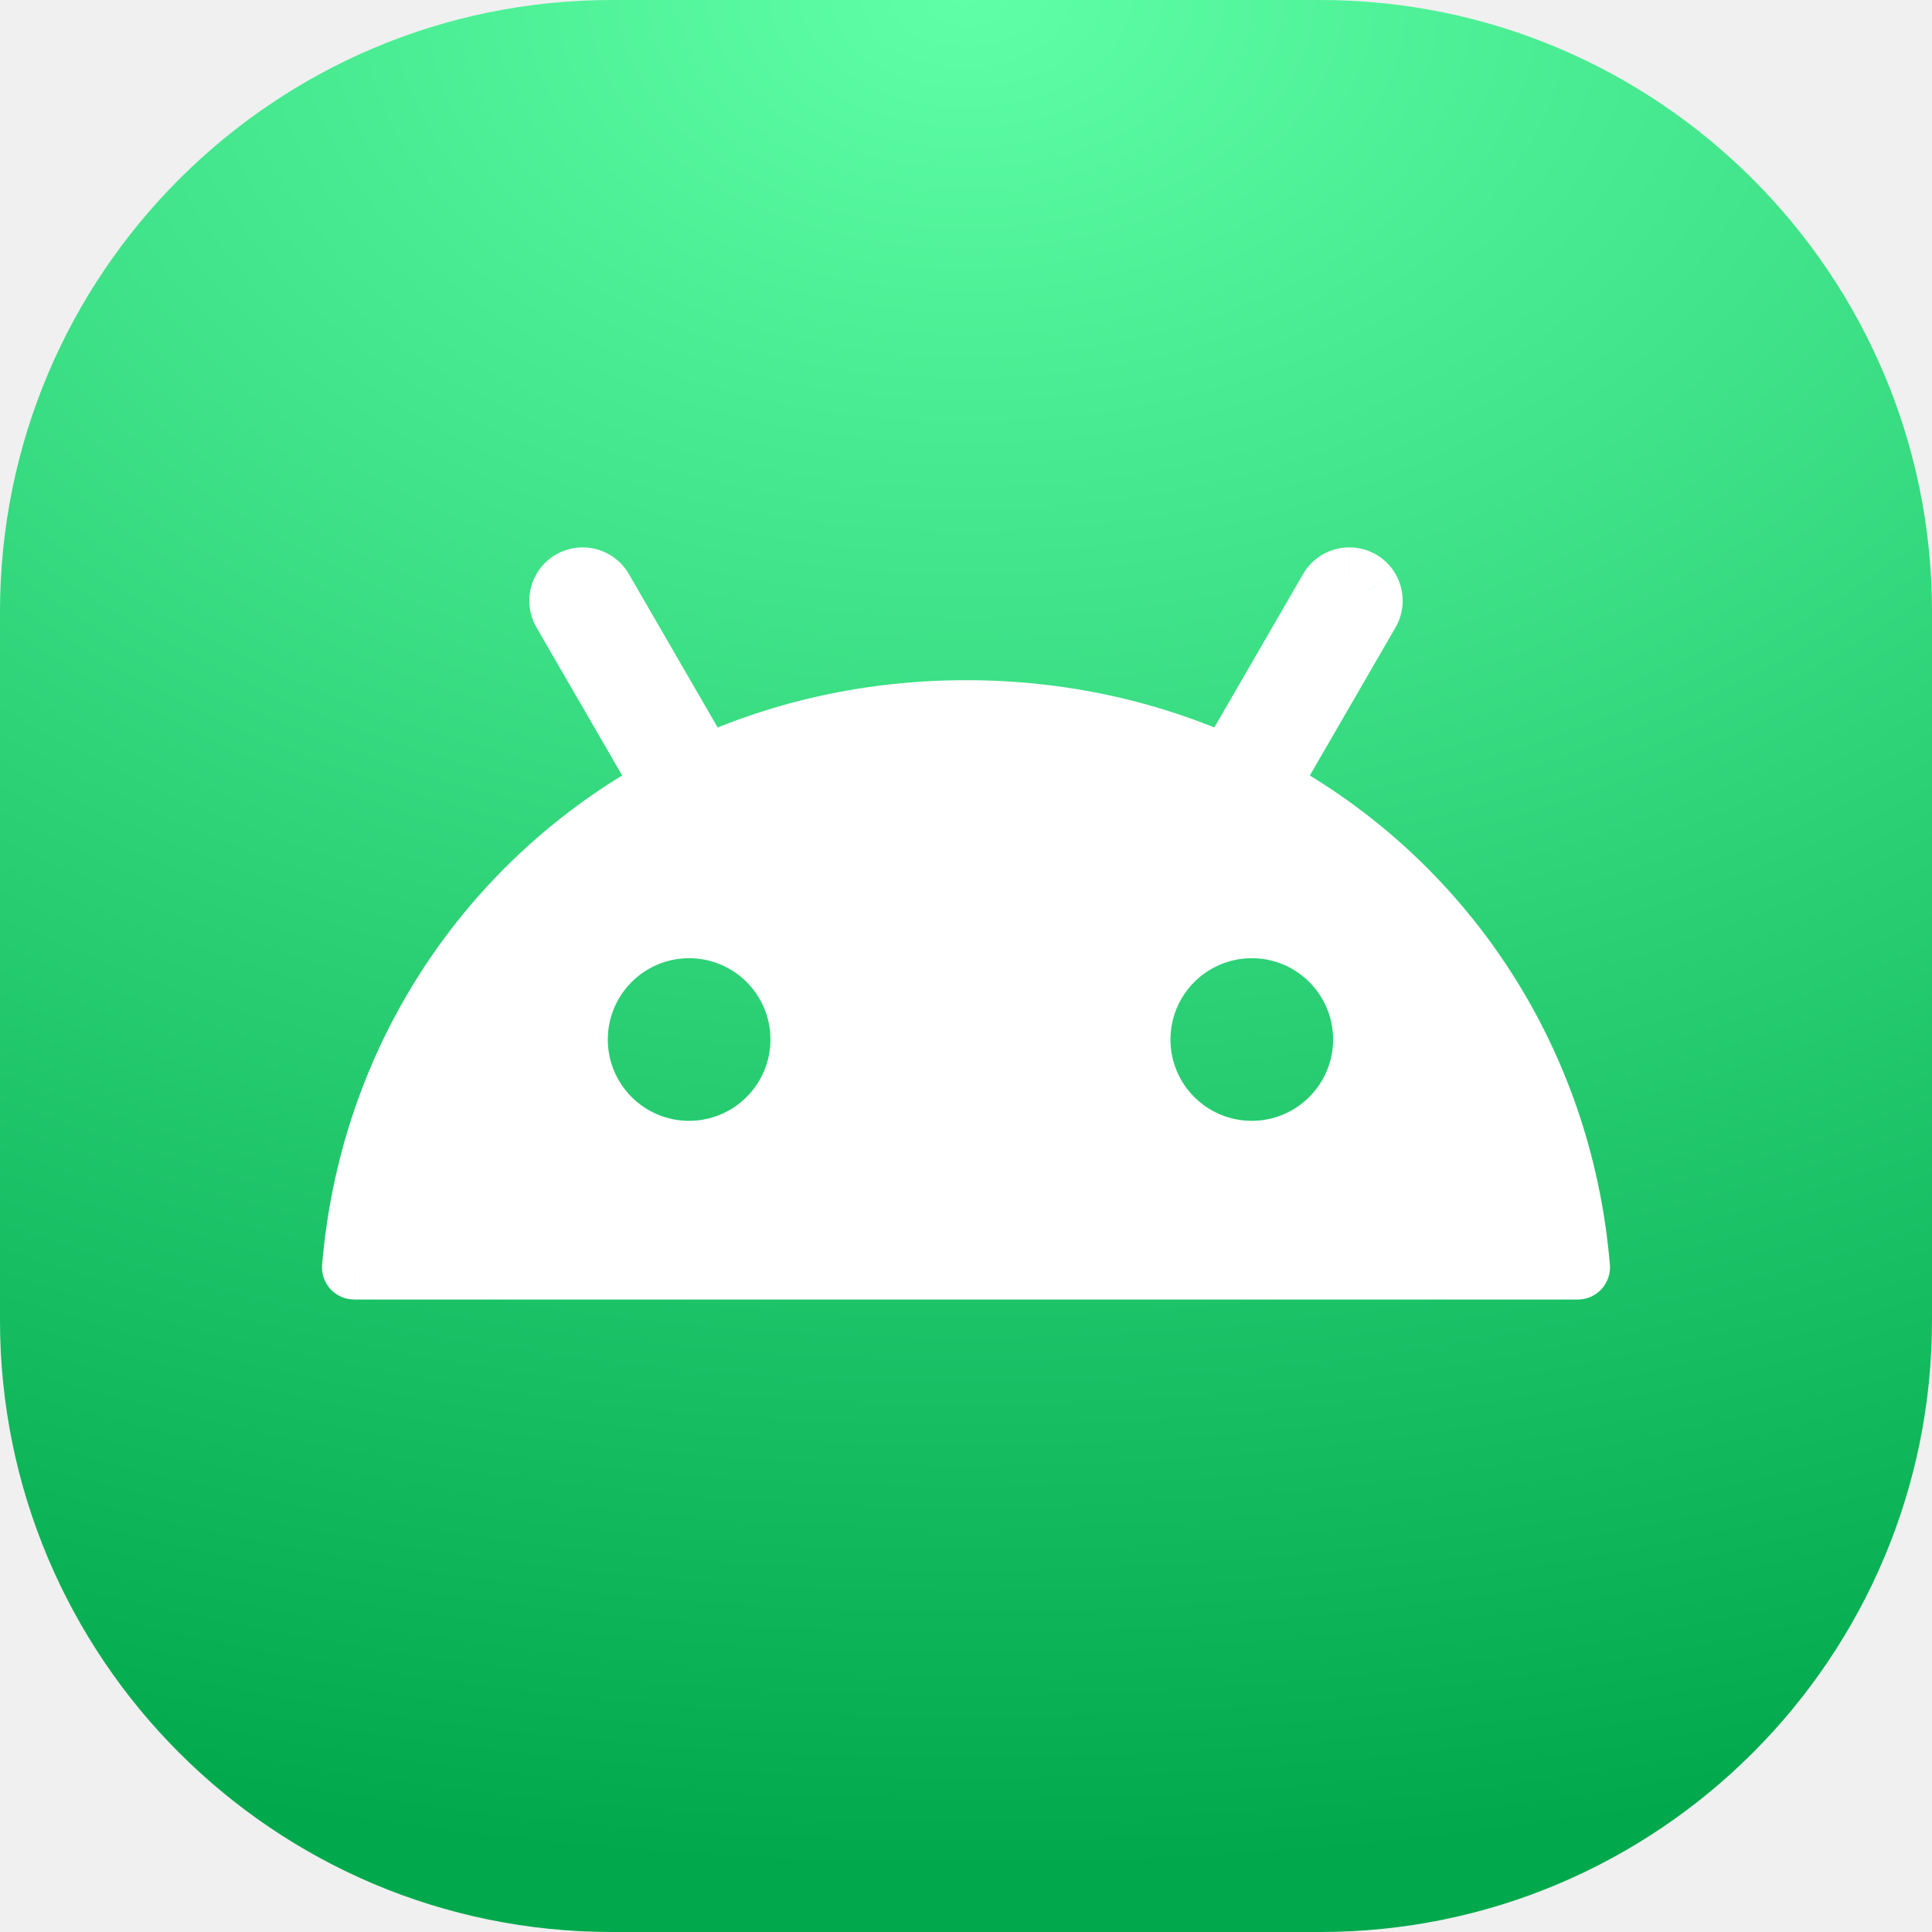
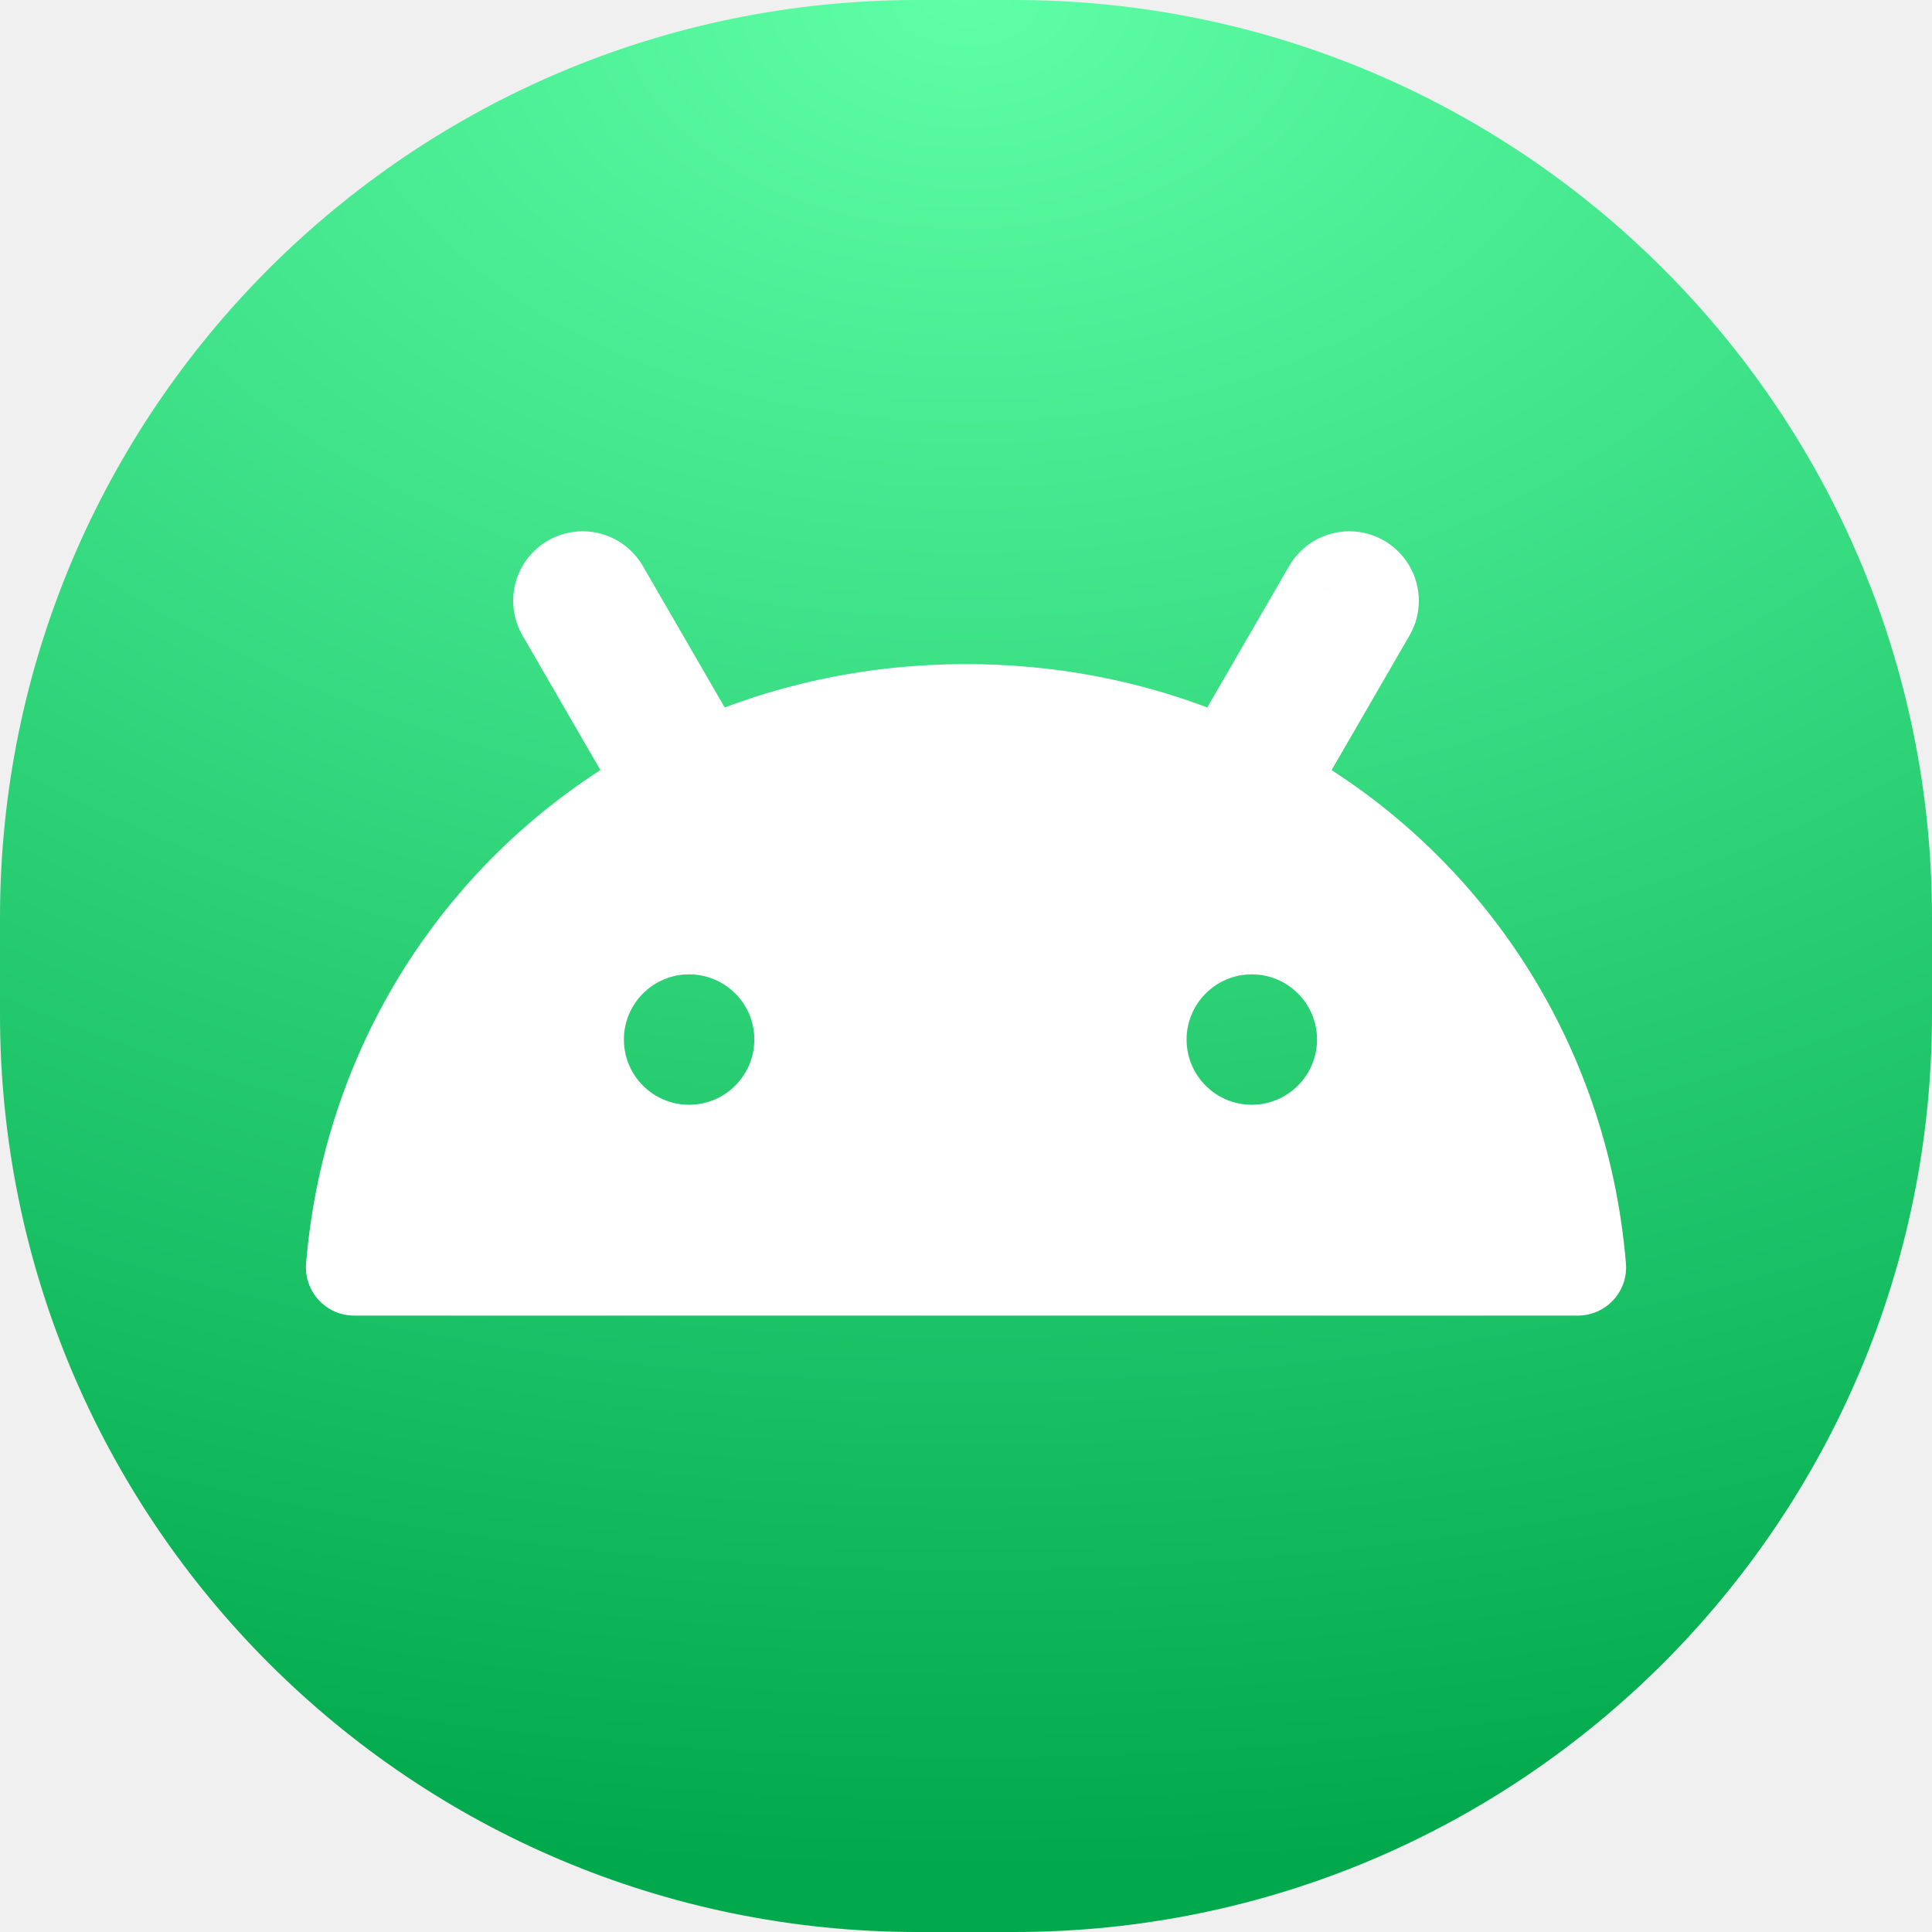
- <svg xmlns="http://www.w3.org/2000/svg" width="60" height="60" fill="none">
-   <rect width="60" height="60" rx="19" fill="url(#paint0_radial)" />
-   <path fill-rule="evenodd" clip-rule="evenodd" d="M42.475 18.329c.117.203.117.453-0.0.656l-3.162 5.463C44.742 27.395 48.456 32.879 49 39.358H11c.543-6.479 4.258-11.963 9.688-14.909l-3.163-5.464c-.117-.203-.117-.453 0-.656.118-.203.335-.328.57-.328.235 0 .452.125.57.328l3.202 5.532c2.449-1.114 5.199-1.736 8.133-1.736 2.934 0 5.685.621 8.133 1.736l3.202-5.532c.118-.203.335-.328.57-.328.235 0.0.452.125.57.329zm-24.599 13.956c-0-1.947 1.578-3.526 3.525-3.526 1.947-0 3.526 1.578 3.526 3.525-.002 1.946-1.579 3.524-3.525 3.526-1.947 0-3.526-1.578-3.526-3.525zm17.474 0c-0-1.947 1.578-3.526 3.525-3.526 1.947-0 3.526 1.578 3.526 3.525-.002 1.946-1.579 3.523-3.525 3.526-1.947 0-3.526-1.578-3.526-3.525z" fill="#fff" />
-   <path d="M42.474 18.985l-.865-.501-0.0.001.865.501zm0-.656l.866-.5v-0l-.866.5zm-3.163 6.12l-.866-.501c-.135.234-.17.512-.097.772s.248.479.486.608l.477-.879zM49 39.358v1c.28 0 .547-.117.736-.323.189-.206.284-.482.26-.76L49 39.358zm-38 0l-.997-.084c-.023.279.071.555.26.76.189.206.456.323.736.323v-1zm9.688-14.909l.477.879c.237-.129.412-.348.486-.608.073-.26.038-.538-.097-.772l-.866.501zm-3.163-5.464l-.866.501 0.0 0.0.866-.501zm0-.656l.866.501-.866-.501zM18.095 18l0-1-0 1zm.57.328l-.866.501v0l.866-.501zm3.202 5.532l-.866.501c.258.445.811.622 1.28.409l-.414-.91zm16.266 0l-.414.91c.468.213 1.022.036 1.28-.409l-.866-.501zm3.202-5.532l-.865-.501-0.0.001.866.501zm.57-.328l-.001 1 .001-1zM17.876 32.285l-1 0 1-0zm7.051-.001l1 .001v-.001l-1 0zm-3.525 3.526l0 1h.001l-.001-1zm20.999-3.526l1 .001v-.001l-1 0zm-3.525 3.526l0 1h.001l-.002-1zm4.463-16.323c.297-.513.298-1.145.001-1.658l-1.732 1.001c-.062-.107-.062-.239 0-.345l1.73 1.003zm-3.162 5.463l3.162-5.463-1.731-1.002-3.162 5.463 1.731 1.002zm9.819 14.324c-.572-6.819-4.485-12.599-10.207-15.704l-.954 1.758c5.137 2.788 8.653 7.974 9.168 14.114l1.993-.167zM11 40.358h38v-2H11v2zm9.211-16.788c-5.723 3.105-9.636 8.886-10.207 15.704l1.993.167c.515-6.139 4.03-11.326 9.168-14.114l-.954-1.758zm-3.551-4.085l3.163 5.464 1.731-1.002-3.163-5.464-1.731 1.002zm0-1.658c-.297.513-.297 1.145-0 1.658l1.731-1.002c.062.107.062.239 0 .345l-1.731-1.002zM18.095 17c-.591-0-1.139.314-1.435.827l1.731 1.002c-.062.106-.175.171-.296.171l0-2zm1.435.827c-.297-.513-.844-.827-1.435-.827l-0 2c-.121 0-.234-.064-.296-.171l1.731-1.002zm3.202 5.532l-3.202-5.532-1.731 1.002 3.202 5.532 1.731-1.002zm7.268-2.235c-3.077 0-5.968.652-8.547 1.825l.828 1.821c2.318-1.055 4.927-1.646 7.719-1.646v-2zm8.548 1.825c-2.579-1.174-5.471-1.825-8.548-1.825v2c2.792 0 5.401.59 7.719 1.646l.829-1.82zm1.922-5.123l-3.202 5.532 1.731 1.002 3.202-5.532-1.731-1.002zm1.436-.827c-.591-0-1.139.314-1.436.826l1.73 1.003c-.062.106-.175.171-.296.171l.001-2zm1.435.828c-.296-.513-.844-.828-1.435-.828l-.001 2c-.121-0-.234-.065-.296-.171l1.732-1.001zm-21.94 9.931c-2.499.001-4.525 2.027-4.525 4.526l2-0c-0-1.395 1.13-2.526 2.525-2.526l-0-2zm4.526 4.525c-0-2.499-2.027-4.525-4.526-4.525l0 2c1.395-0 2.526 1.13 2.526 2.525l2-0zm-4.524 4.526c2.498-.003 4.521-2.028 4.524-4.525l-2-.002c-.001 1.395-1.131 2.525-2.526 2.527l.003 2zm-4.527-4.525c0 2.499 2.027 4.525 4.526 4.525l-0-2c-1.395 0-2.526-1.13-2.526-2.525l-2 0zm21.999-4.526c-2.499.001-4.525 2.027-4.525 4.526l2-0c-0-1.395 1.13-2.526 2.525-2.526l-0-2zm4.526 4.525c-0-2.499-2.027-4.525-4.526-4.525l0 2c1.395-0 2.526 1.13 2.526 2.525l2-0zm-4.523 4.526c2.497-.004 4.521-2.028 4.523-4.525l-2-.002c-.002 1.395-1.132 2.525-2.526 2.527l.003 2zm-4.528-4.525c.001 2.499 2.027 4.525 4.526 4.525l-0-2c-1.395 0-2.526-1.13-2.526-2.525l-2 0z" fill="#fff" />
+ <svg xmlns="http://www.w3.org/2000/svg" width="40" height="40" viewBox="0 0 40 40" fill="none">
+   <rect width="40" height="40" rx="19" fill="url(#paint0_radial)" />
+   <path fill-rule="evenodd" clip-rule="evenodd" d="M28.317 12.219C28.395 12.355 28.395 12.521 28.316 12.657L26.208 16.299C29.828 18.263 32.304 21.919 32.667 26.238H7.333C7.696 21.919 10.172 18.263 13.792 16.299L11.684 12.656C11.605 12.521 11.605 12.354 11.684 12.219C11.762 12.083 11.907 12 12.063 12C12.22 12 12.365 12.083 12.443 12.219L14.578 15.907C16.21 15.165 18.044 14.75 20 14.75C21.956 14.75 23.79 15.164 25.422 15.907L27.557 12.219C27.635 12.084 27.78 12 27.937 12C28.094 12 28.238 12.084 28.317 12.219ZM11.917 21.524C11.917 20.226 12.969 19.173 14.267 19.173C15.565 19.172 16.618 20.225 16.618 21.523C16.617 22.82 15.566 23.872 14.268 23.873C12.97 23.874 11.918 22.822 11.917 21.524ZM23.567 21.524C23.567 20.226 24.619 19.173 25.917 19.173C27.215 19.172 28.267 20.225 28.268 21.523C28.266 22.82 27.215 23.872 25.918 23.873C24.62 23.874 23.567 22.822 23.567 21.524Z" fill="white" />
+   <path d="M28.316 12.657L27.451 12.155L27.451 12.156L28.316 12.657ZM28.317 12.219L27.451 12.72L27.451 12.72L28.317 12.219ZM26.208 16.299L25.343 15.798C25.207 16.032 25.172 16.31 25.246 16.57C25.319 16.83 25.494 17.049 25.731 17.178L26.208 16.299ZM32.667 26.238V27.238C32.947 27.238 33.213 27.121 33.403 26.915C33.592 26.709 33.687 26.434 33.663 26.155L32.667 26.238ZM7.333 26.238L6.337 26.155C6.314 26.434 6.408 26.709 6.597 26.915C6.787 27.121 7.054 27.238 7.333 27.238V26.238ZM13.792 16.299L14.269 17.178C14.506 17.049 14.681 16.83 14.754 16.57C14.828 16.31 14.793 16.032 14.657 15.798L13.792 16.299ZM11.684 12.656L10.818 13.157L10.818 13.157L11.684 12.656ZM11.684 12.219L12.549 12.72L12.549 12.72L11.684 12.219ZM12.063 12L12.063 11L12.063 11L12.063 12ZM12.443 12.219L11.578 12.72L11.578 12.72L12.443 12.219ZM14.578 15.907L13.712 16.408C13.97 16.853 14.524 17.03 14.992 16.817L14.578 15.907ZM25.422 15.907L25.008 16.817C25.476 17.03 26.03 16.854 26.288 16.408L25.422 15.907ZM27.557 12.219L26.692 11.717L26.691 11.718L27.557 12.219ZM27.937 12L27.937 11L27.937 12ZM16.618 21.523L17.618 21.524L17.618 21.523L16.618 21.523ZM14.268 23.873L14.268 24.873L14.269 24.873L14.268 23.873ZM28.268 21.523L29.268 21.524L29.268 21.523L28.268 21.523ZM25.918 23.873L25.918 24.873L25.919 24.873L25.918 23.873ZM29.182 13.158C29.44 12.713 29.44 12.164 29.182 11.719L27.451 12.72C27.35 12.545 27.35 12.33 27.451 12.155L29.182 13.158ZM27.074 16.8L29.182 13.158L27.451 12.156L25.343 15.798L27.074 16.8ZM33.663 26.155C33.272 21.496 30.598 17.543 26.685 15.42L25.731 17.178C29.059 18.984 31.336 22.343 31.67 26.322L33.663 26.155ZM7.333 27.238H32.667V25.238H7.333V27.238ZM13.315 15.42C9.402 17.543 6.728 21.496 6.337 26.155L8.33 26.322C8.664 22.343 10.941 18.984 14.269 17.178L13.315 15.42ZM10.818 13.157L12.926 16.8L14.657 15.798L12.549 12.155L10.818 13.157ZM10.818 11.718C10.56 12.163 10.56 12.712 10.818 13.157L12.549 12.155C12.65 12.33 12.65 12.545 12.549 12.72L10.818 11.718ZM12.063 11C11.551 11 11.076 11.273 10.818 11.718L12.549 12.72C12.448 12.894 12.263 13 12.063 13L12.063 11ZM13.309 11.718C13.051 11.273 12.576 11 12.063 11L12.063 13C11.864 13 11.678 12.894 11.578 12.72L13.309 11.718ZM15.443 15.406L13.309 11.718L11.578 12.72L13.712 16.408L15.443 15.406ZM20 13.75C17.901 13.75 15.927 14.195 14.164 14.997L14.992 16.817C16.494 16.134 18.186 15.75 20 15.75V13.75ZM25.836 14.997C24.073 14.194 22.099 13.75 20 13.75V15.75C21.814 15.75 23.506 16.134 25.008 16.817L25.836 14.997ZM26.691 11.718L24.556 15.406L26.288 16.408L28.422 12.72L26.691 11.718ZM27.937 11C27.425 11 26.949 11.273 26.692 11.717L28.422 12.72C28.321 12.894 28.136 13 27.936 13L27.937 11ZM29.182 11.719C28.925 11.274 28.45 11.001 27.937 11L27.936 13C27.737 13 27.552 12.894 27.451 12.72L29.182 11.719ZM14.267 18.173C12.417 18.173 10.917 19.673 10.917 21.524L12.917 21.523C12.917 20.778 13.522 20.173 14.267 20.173L14.267 18.173ZM17.618 21.523C17.618 19.672 16.117 18.172 14.267 18.173L14.267 20.173C15.013 20.173 15.618 20.777 15.618 21.523L17.618 21.523ZM14.269 24.873C16.118 24.871 17.616 23.372 17.618 21.524L15.618 21.522C15.617 22.268 15.013 22.872 14.267 22.873L14.269 24.873ZM10.917 21.524C10.918 23.374 12.418 24.874 14.268 24.873L14.268 22.873C13.522 22.874 12.918 22.269 12.917 21.523L10.917 21.524ZM25.917 18.173C24.066 18.173 22.567 19.673 22.567 21.524L24.567 21.523C24.567 20.778 25.171 20.173 25.917 20.173L25.917 18.173ZM29.268 21.523C29.267 19.672 27.767 18.172 25.917 18.173L25.917 20.173C26.663 20.173 27.267 20.777 27.268 21.523L29.268 21.523ZM25.919 24.873C27.768 24.871 29.266 23.372 29.268 21.524L27.268 21.521C27.267 22.268 26.662 22.872 25.916 22.873L25.919 24.873ZM22.567 21.524C22.567 23.374 24.068 24.874 25.918 24.873L25.918 22.873C25.172 22.874 24.567 22.269 24.567 21.523L22.567 21.524Z" fill="white" />
  <defs>
-     <radialGradient id="paint0_radial" cx="0" cy="0" r="1" gradientUnits="userSpaceOnUse" gradientTransform="matrix(0 58.0449 -86.5834 0 30 0)">
+     <radialGradient id="paint0_radial" cx="0" cy="0" r="1" gradientUnits="userSpaceOnUse" gradientTransform="translate(20) rotate(90) scale(38.6966 57.7223)">
      <stop stop-color="#5EFFA6" />
      <stop offset="1" stop-color="#01A94C" />
    </radialGradient>
  </defs>
</svg>
